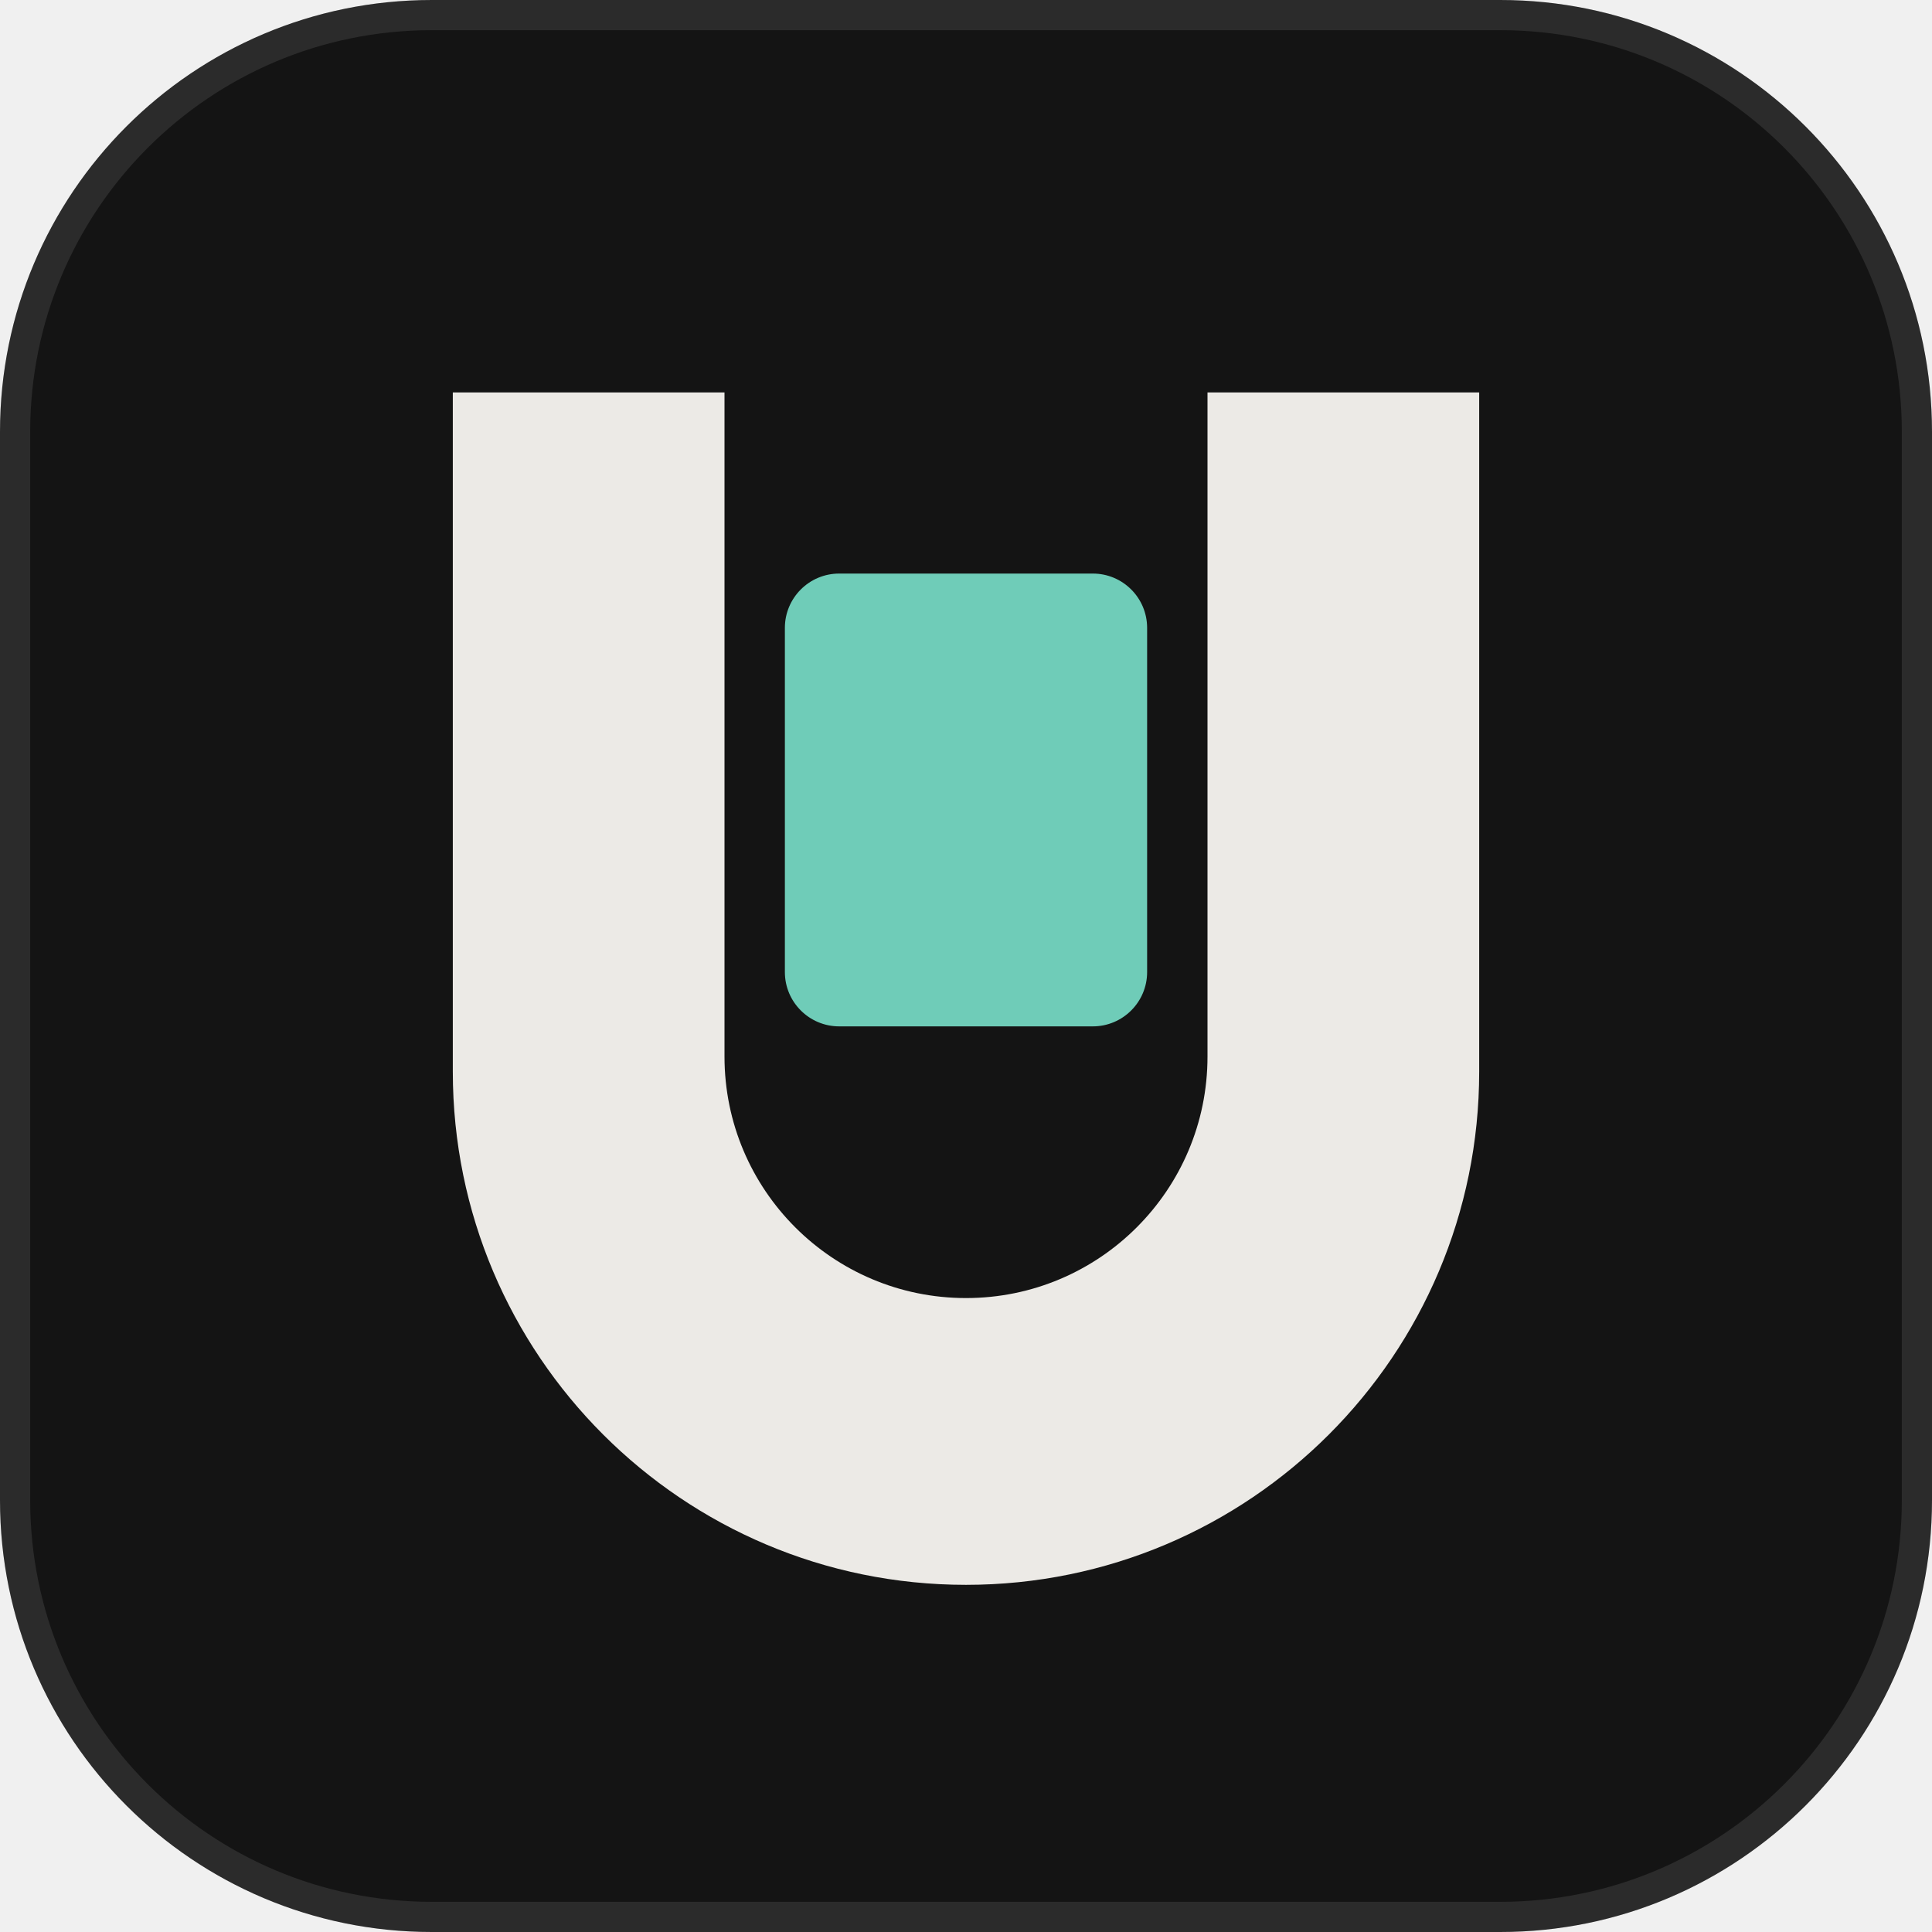
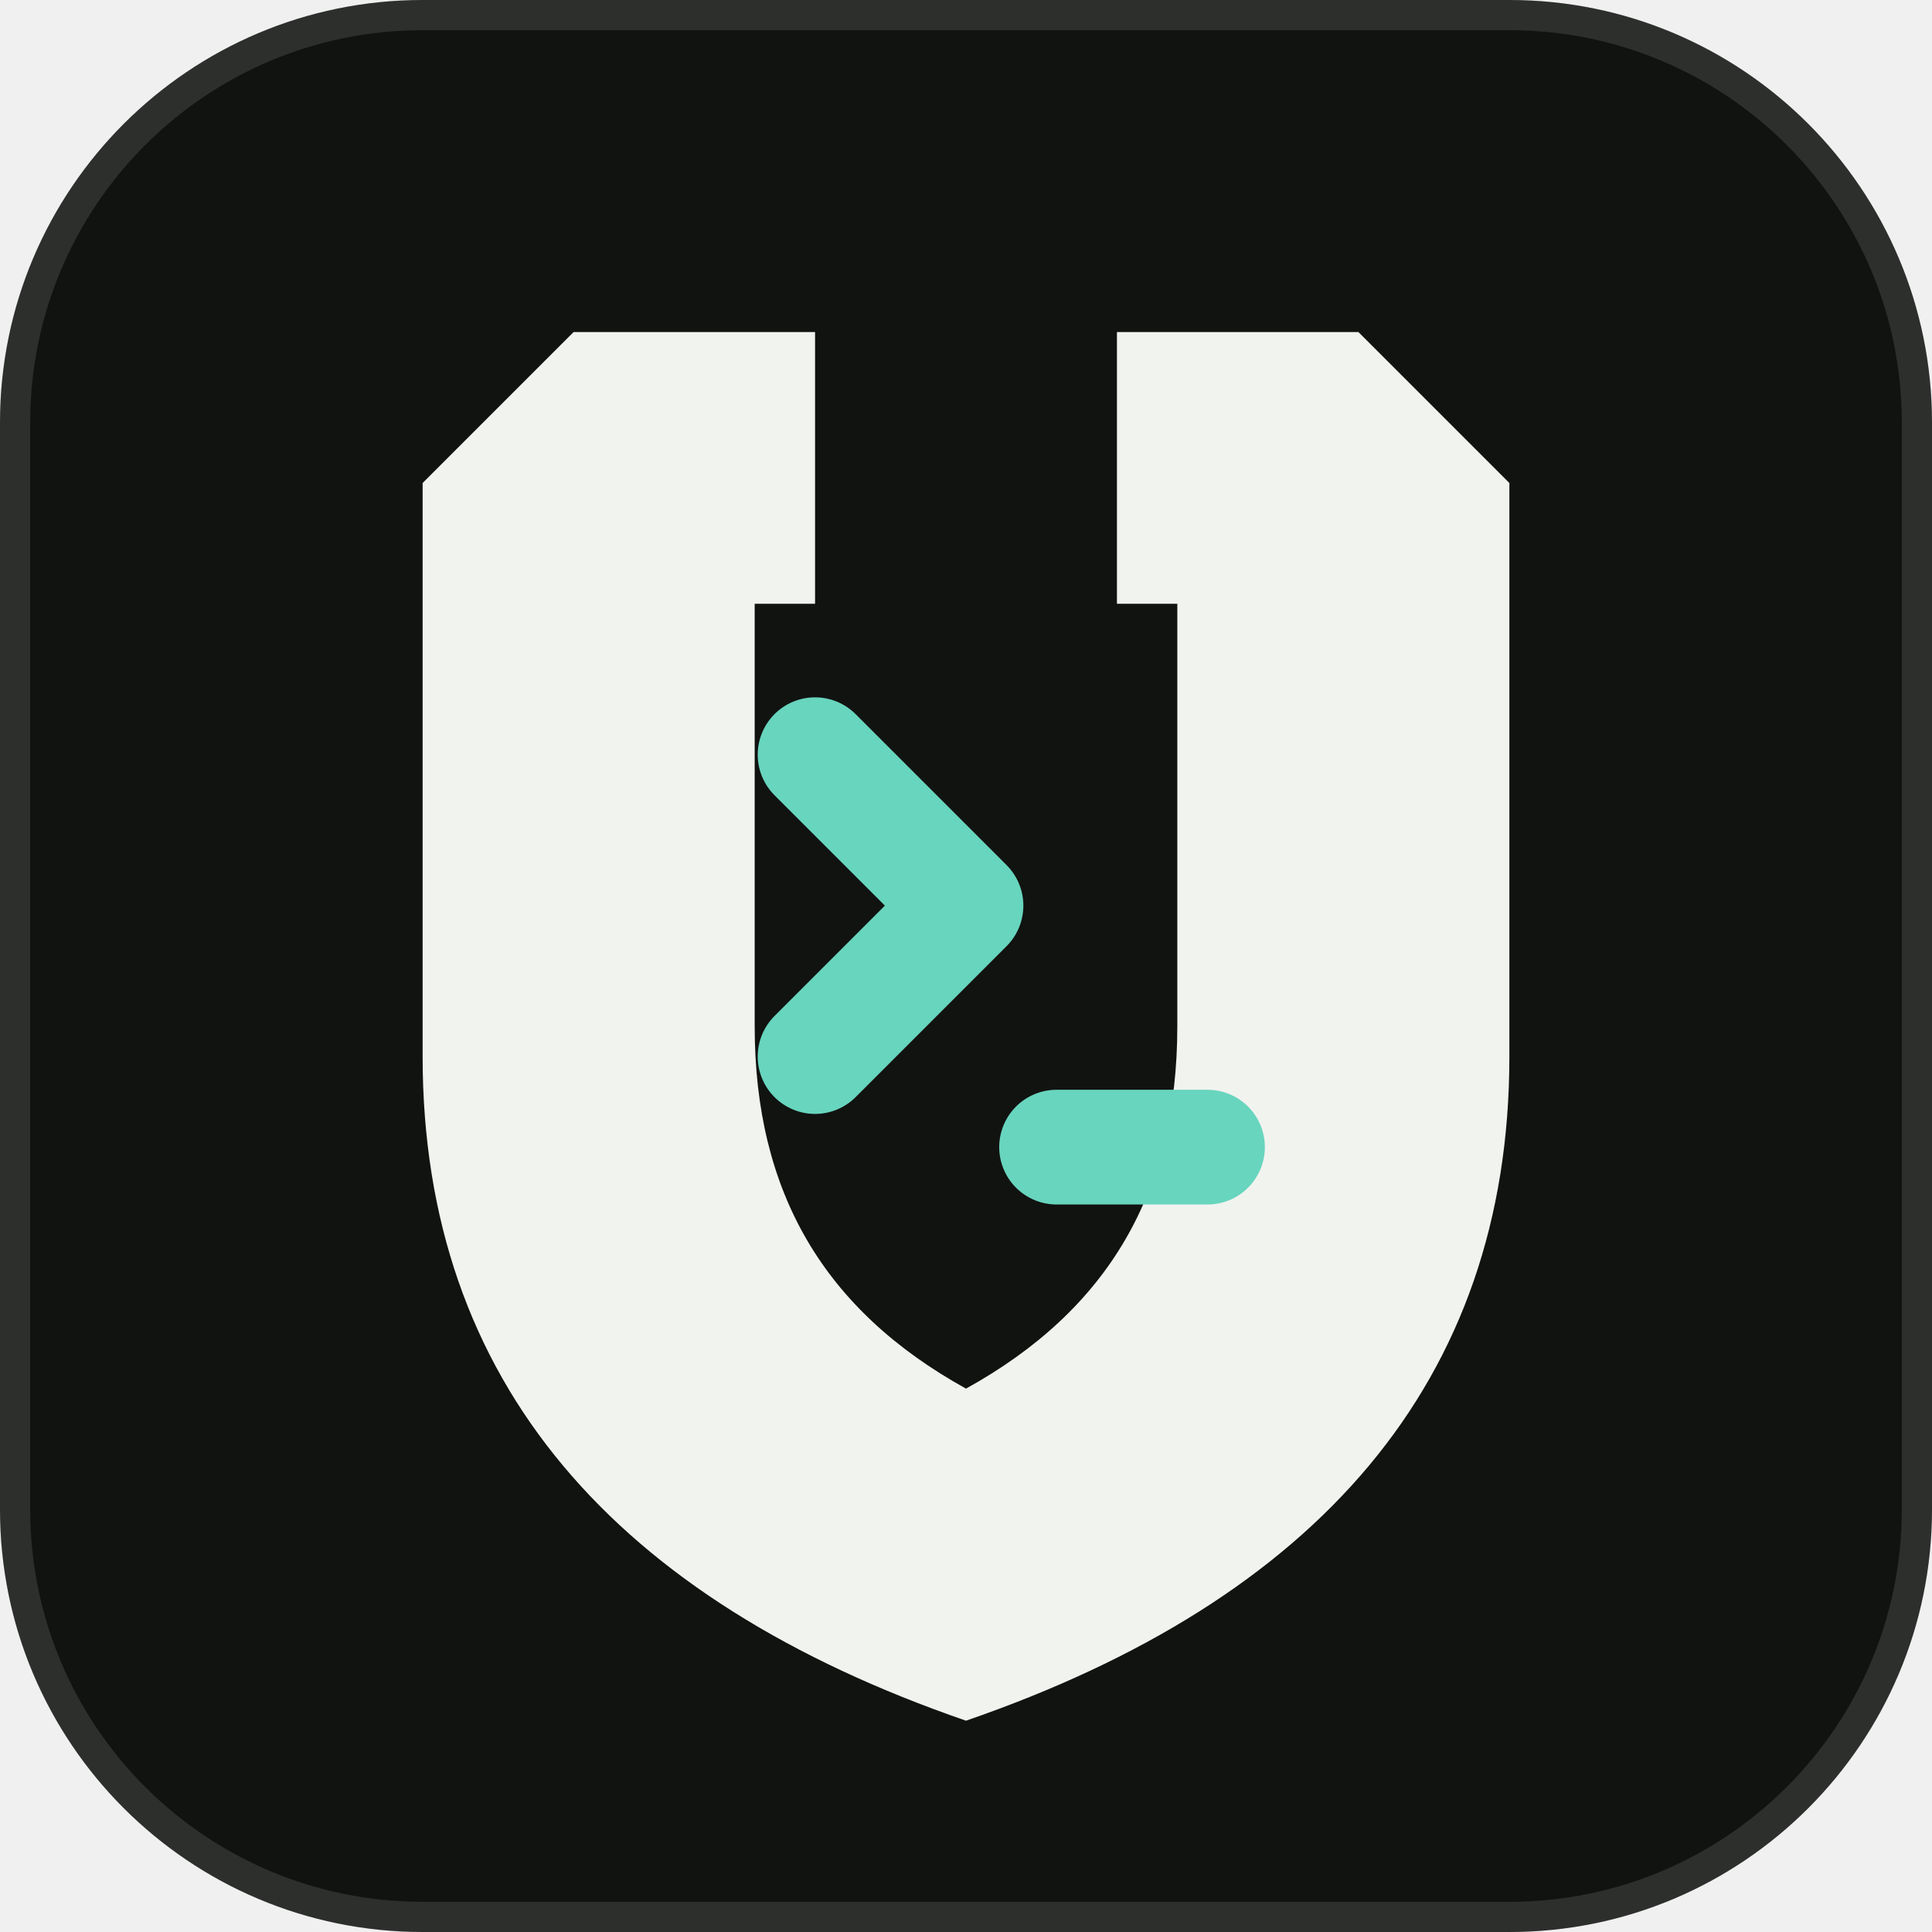
<svg xmlns="http://www.w3.org/2000/svg" viewBox="0 0 64 64">
-   <rect width="64" height="64" rx="14.3" fill="#141414" />
-   <rect x="0.5" y="0.5" width="63" height="63" rx="13.8" fill="none" stroke="#ffffff" stroke-opacity="0.10" stroke-width="1" />
-   <path d="M15 13 h9 v22 a8 8 0 0 0 16 0 V13 h9 v22.5 a16.5 16.5 0 0 1 -34 0 Z" fill="#eceae6" />
-   <rect x="26" y="19" width="12" height="15" rx="1.8" fill="#6fccb8" />
+   <rect width="64" height="64" rx="14" fill="#111311" />
+   <rect x=".5" y=".5" width="63" height="63" rx="13.5" fill="none" stroke="#FFFFFF" stroke-opacity=".12" />
+   <path d="M14 16 19 11h8v23c0 4.7 1.7 7.5 5 9.5 3.3-2 5-4.8 5-9.5V11h8l5 5v19c0 10.8-6.4 18-18 22-11.6-4-18-11.2-18-22V16Z" fill="#F1F3EF" />
+   <path d="M25 20h14v14c0 5.5-2.3 9.4-7 12-4.7-2.6-7-6.5-7-12V20Z" fill="#111311" />
+   <path d="m27 25 5 5-5 5M35 38h5" fill="none" stroke="#68D5BE" stroke-width="3.8" stroke-linecap="round" stroke-linejoin="round" />
</svg>
